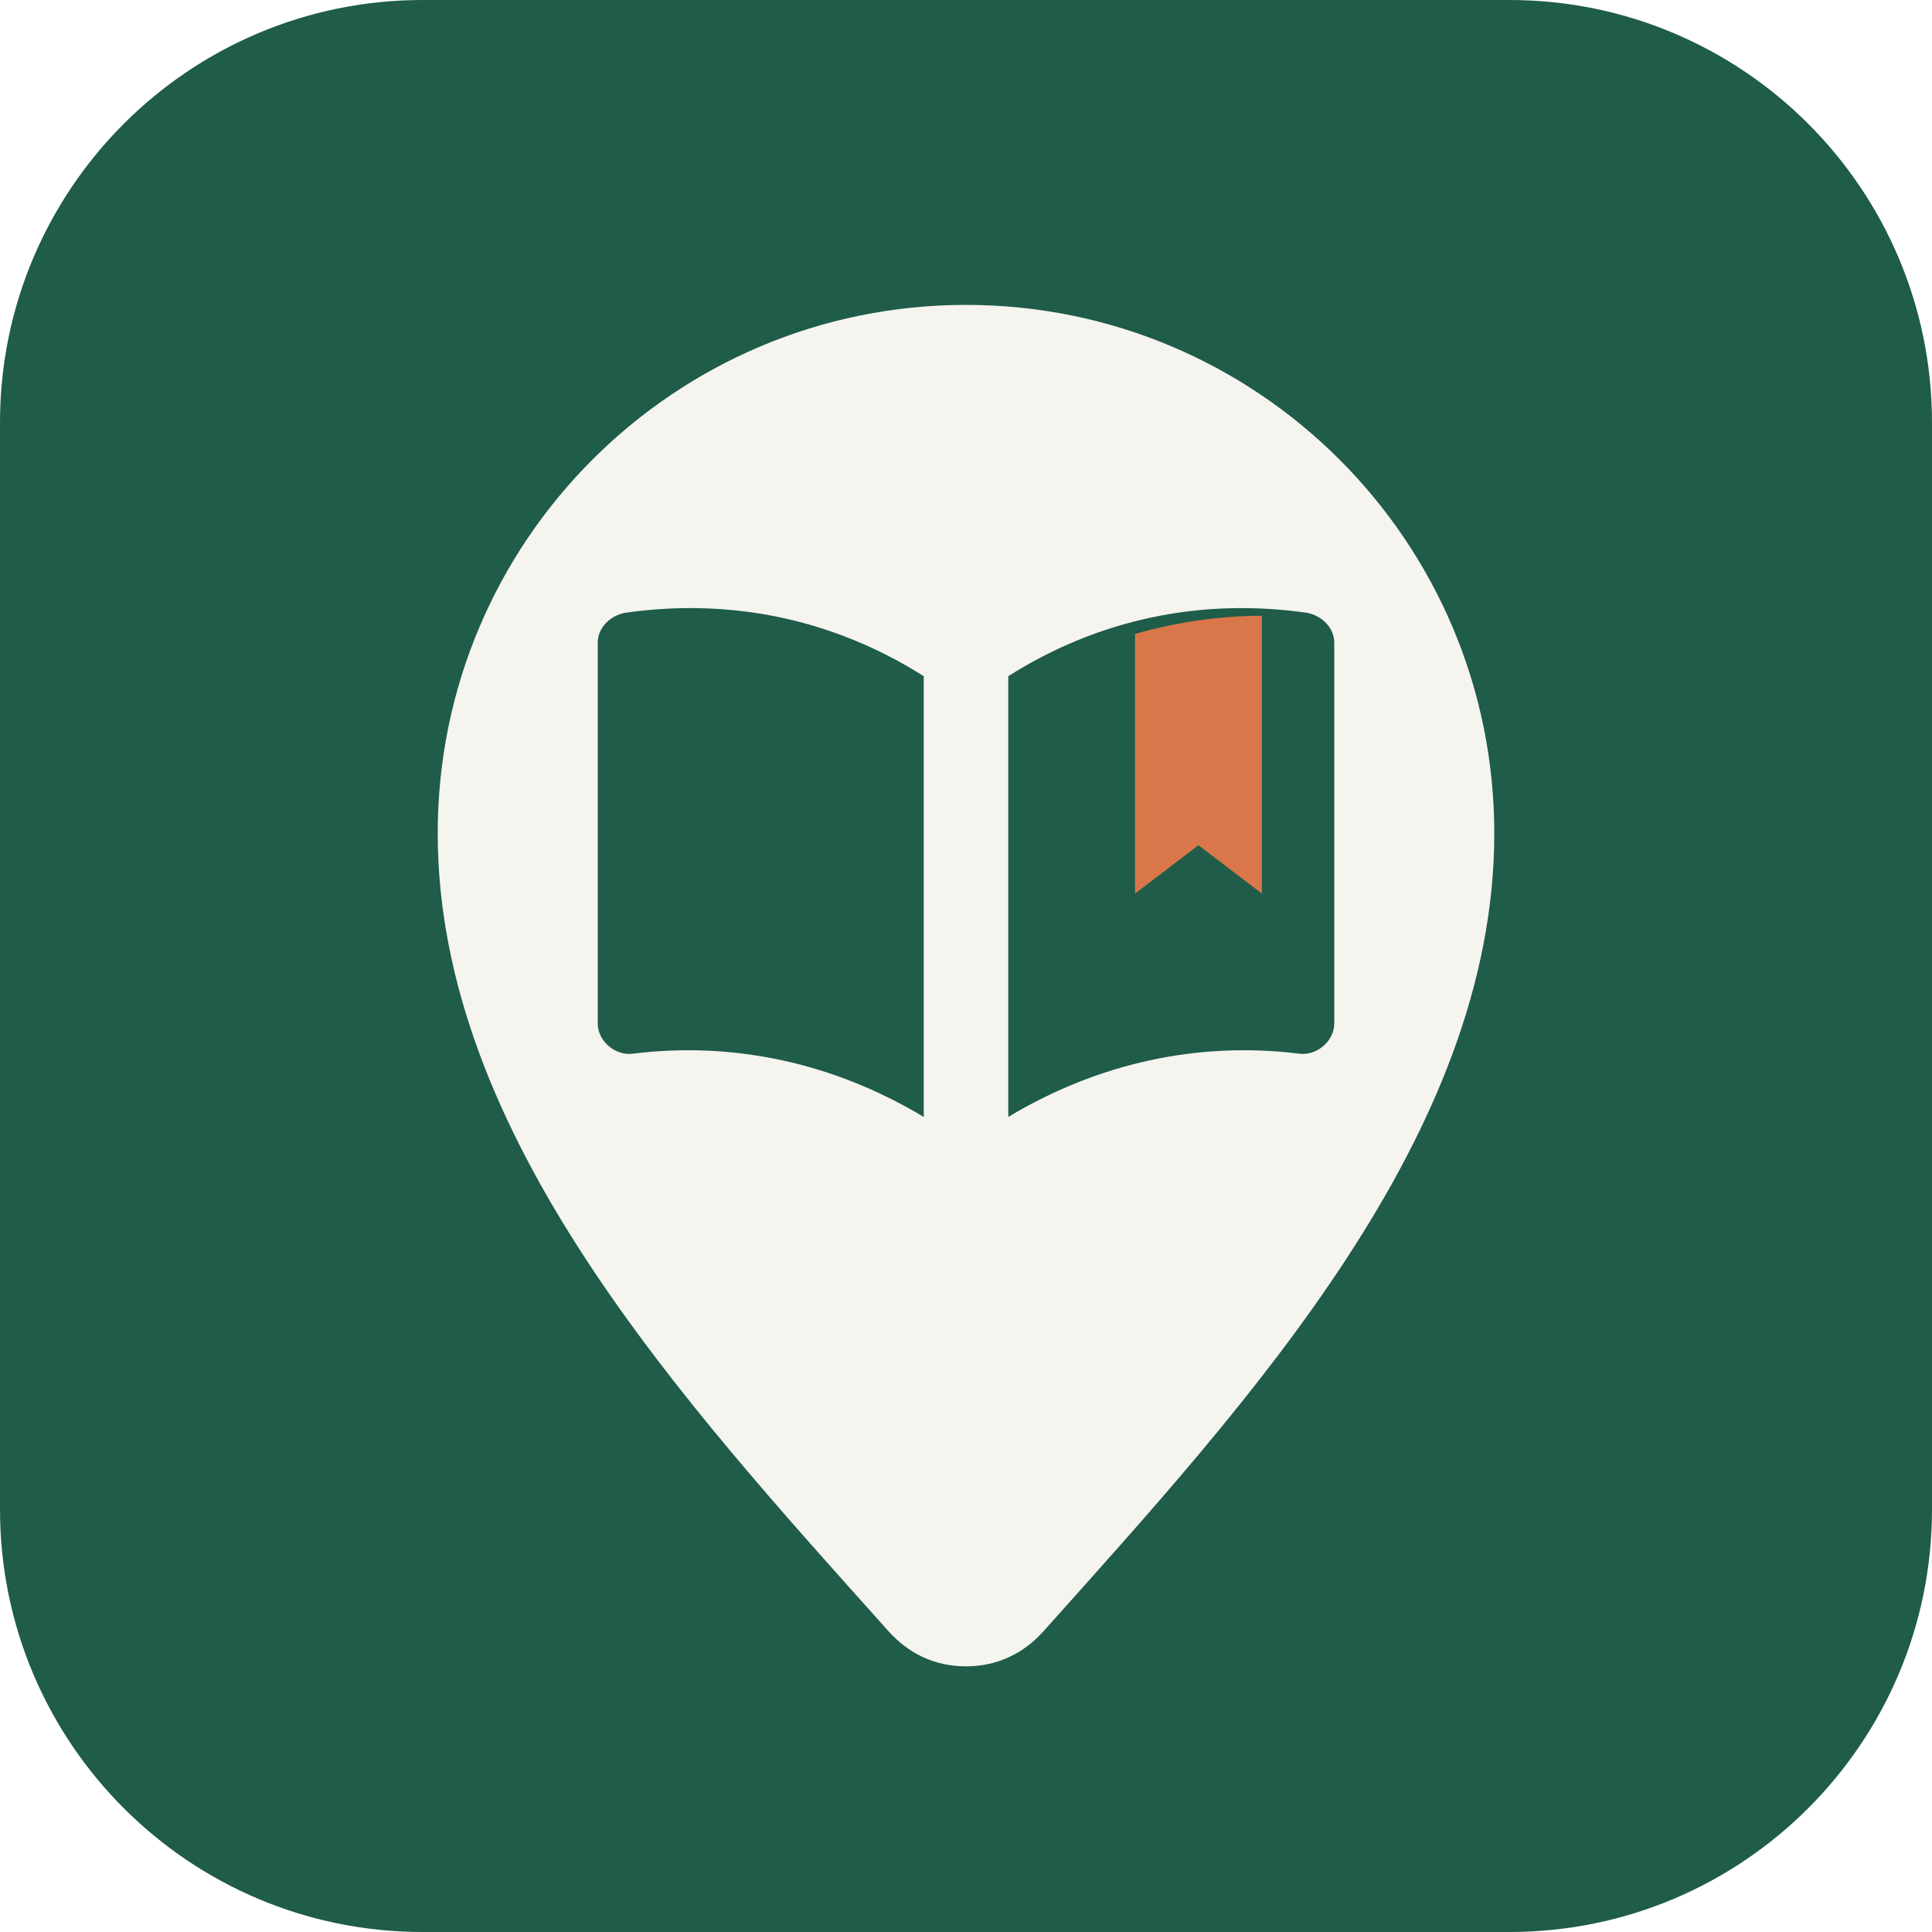
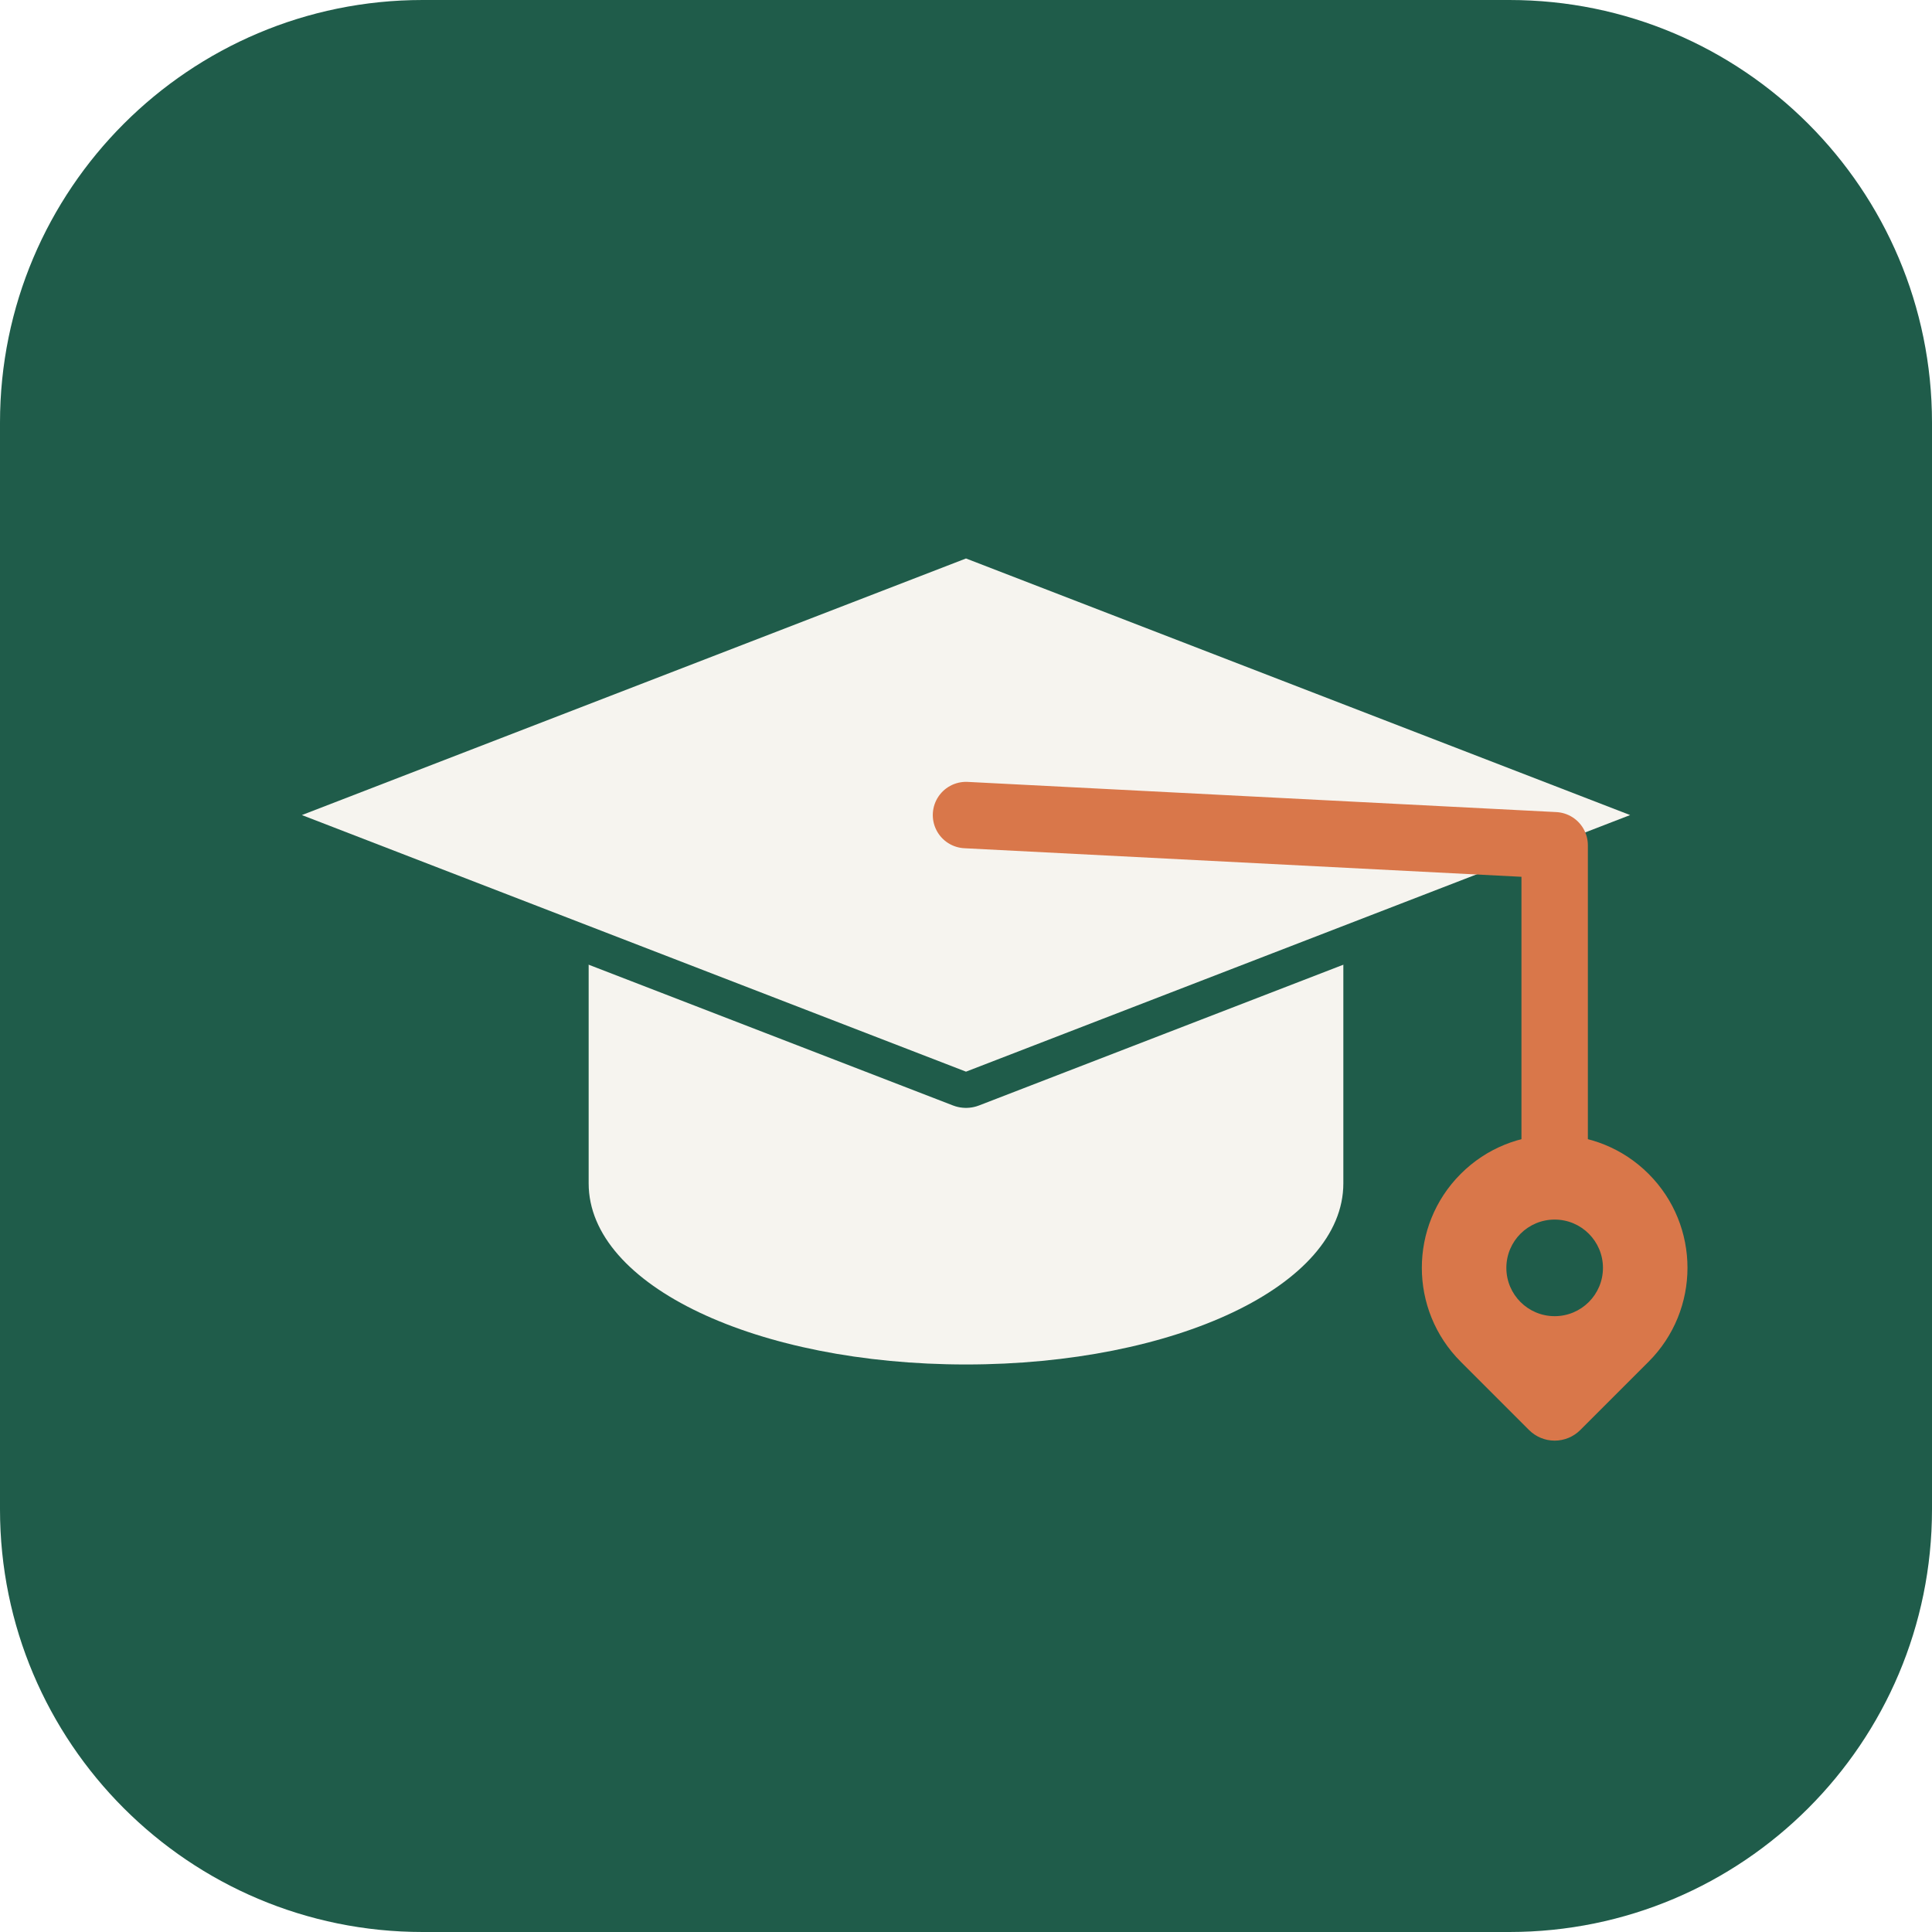
<svg xmlns="http://www.w3.org/2000/svg" viewBox="0 0 64 64">
  <rect width="64" height="64" rx="14" fill="#1f5c4a" />
-   <path fill="#f6f4ef" d="M32 55.2c-1 0-1.9-.4-2.6-1.2C22.6 46.4 14.5 37.6 14.5 27.6a17.5 17.5 0 0 1 35 0c0 10-8.1 18.8-14.9 26.4-.7.8-1.6 1.2-2.6 1.2Z" />
-   <path fill="#1f5c4a" d="M30.6 22.4c-3-1.9-6.4-2.6-9.9-2.1-.5.1-.9.5-.9 1v12.6c0 .6.6 1.1 1.2 1 3.3-.4 6.6.3 9.6 2.1ZM33.4 22.4c3-1.9 6.4-2.6 9.9-2.1.5.1.9.5.9 1v12.6c0 .6-.6 1.1-1.2 1-3.3-.4-6.6.3-9.6 2.1Z" />
-   <path fill="#d9774a" d="M37.6 21v8.6l2.1-1.6 2.1 1.6v-9.2c-1.4 0-2.8.2-4.2.6Z" />
+   <path fill="#f6f4ef" d="M19.5 30.2V39.2c0 3.4 5.6 6 12.5 6s12.5-2.6 12.5-6V30.2L32 36.5Z" />
+   <path fill="#f6f4ef" stroke="#1f5c4a" stroke-width="2.4" stroke-linejoin="round" paint-order="stroke" d="M32 18.5L54 27L32 35.5L10 27Z" />
+   <path fill="none" stroke="#d9774a" stroke-width="2.2" stroke-linecap="round" stroke-linejoin="round" d="M32 27L51.5 28V38.5" />
+   <path fill="#d9774a" fill-rule="evenodd" d="M50.65 47.37L48.39 45.11A4.4 4.4 0 1 1 54.61 45.11L52.35 47.37A1.2 1.2 0 0 1 50.65 47.37ZM49.9 42a1.6 1.6 0 1 0 3.2 0a1.6 1.6 0 1 0 -3.2 0Z" />
</svg>
